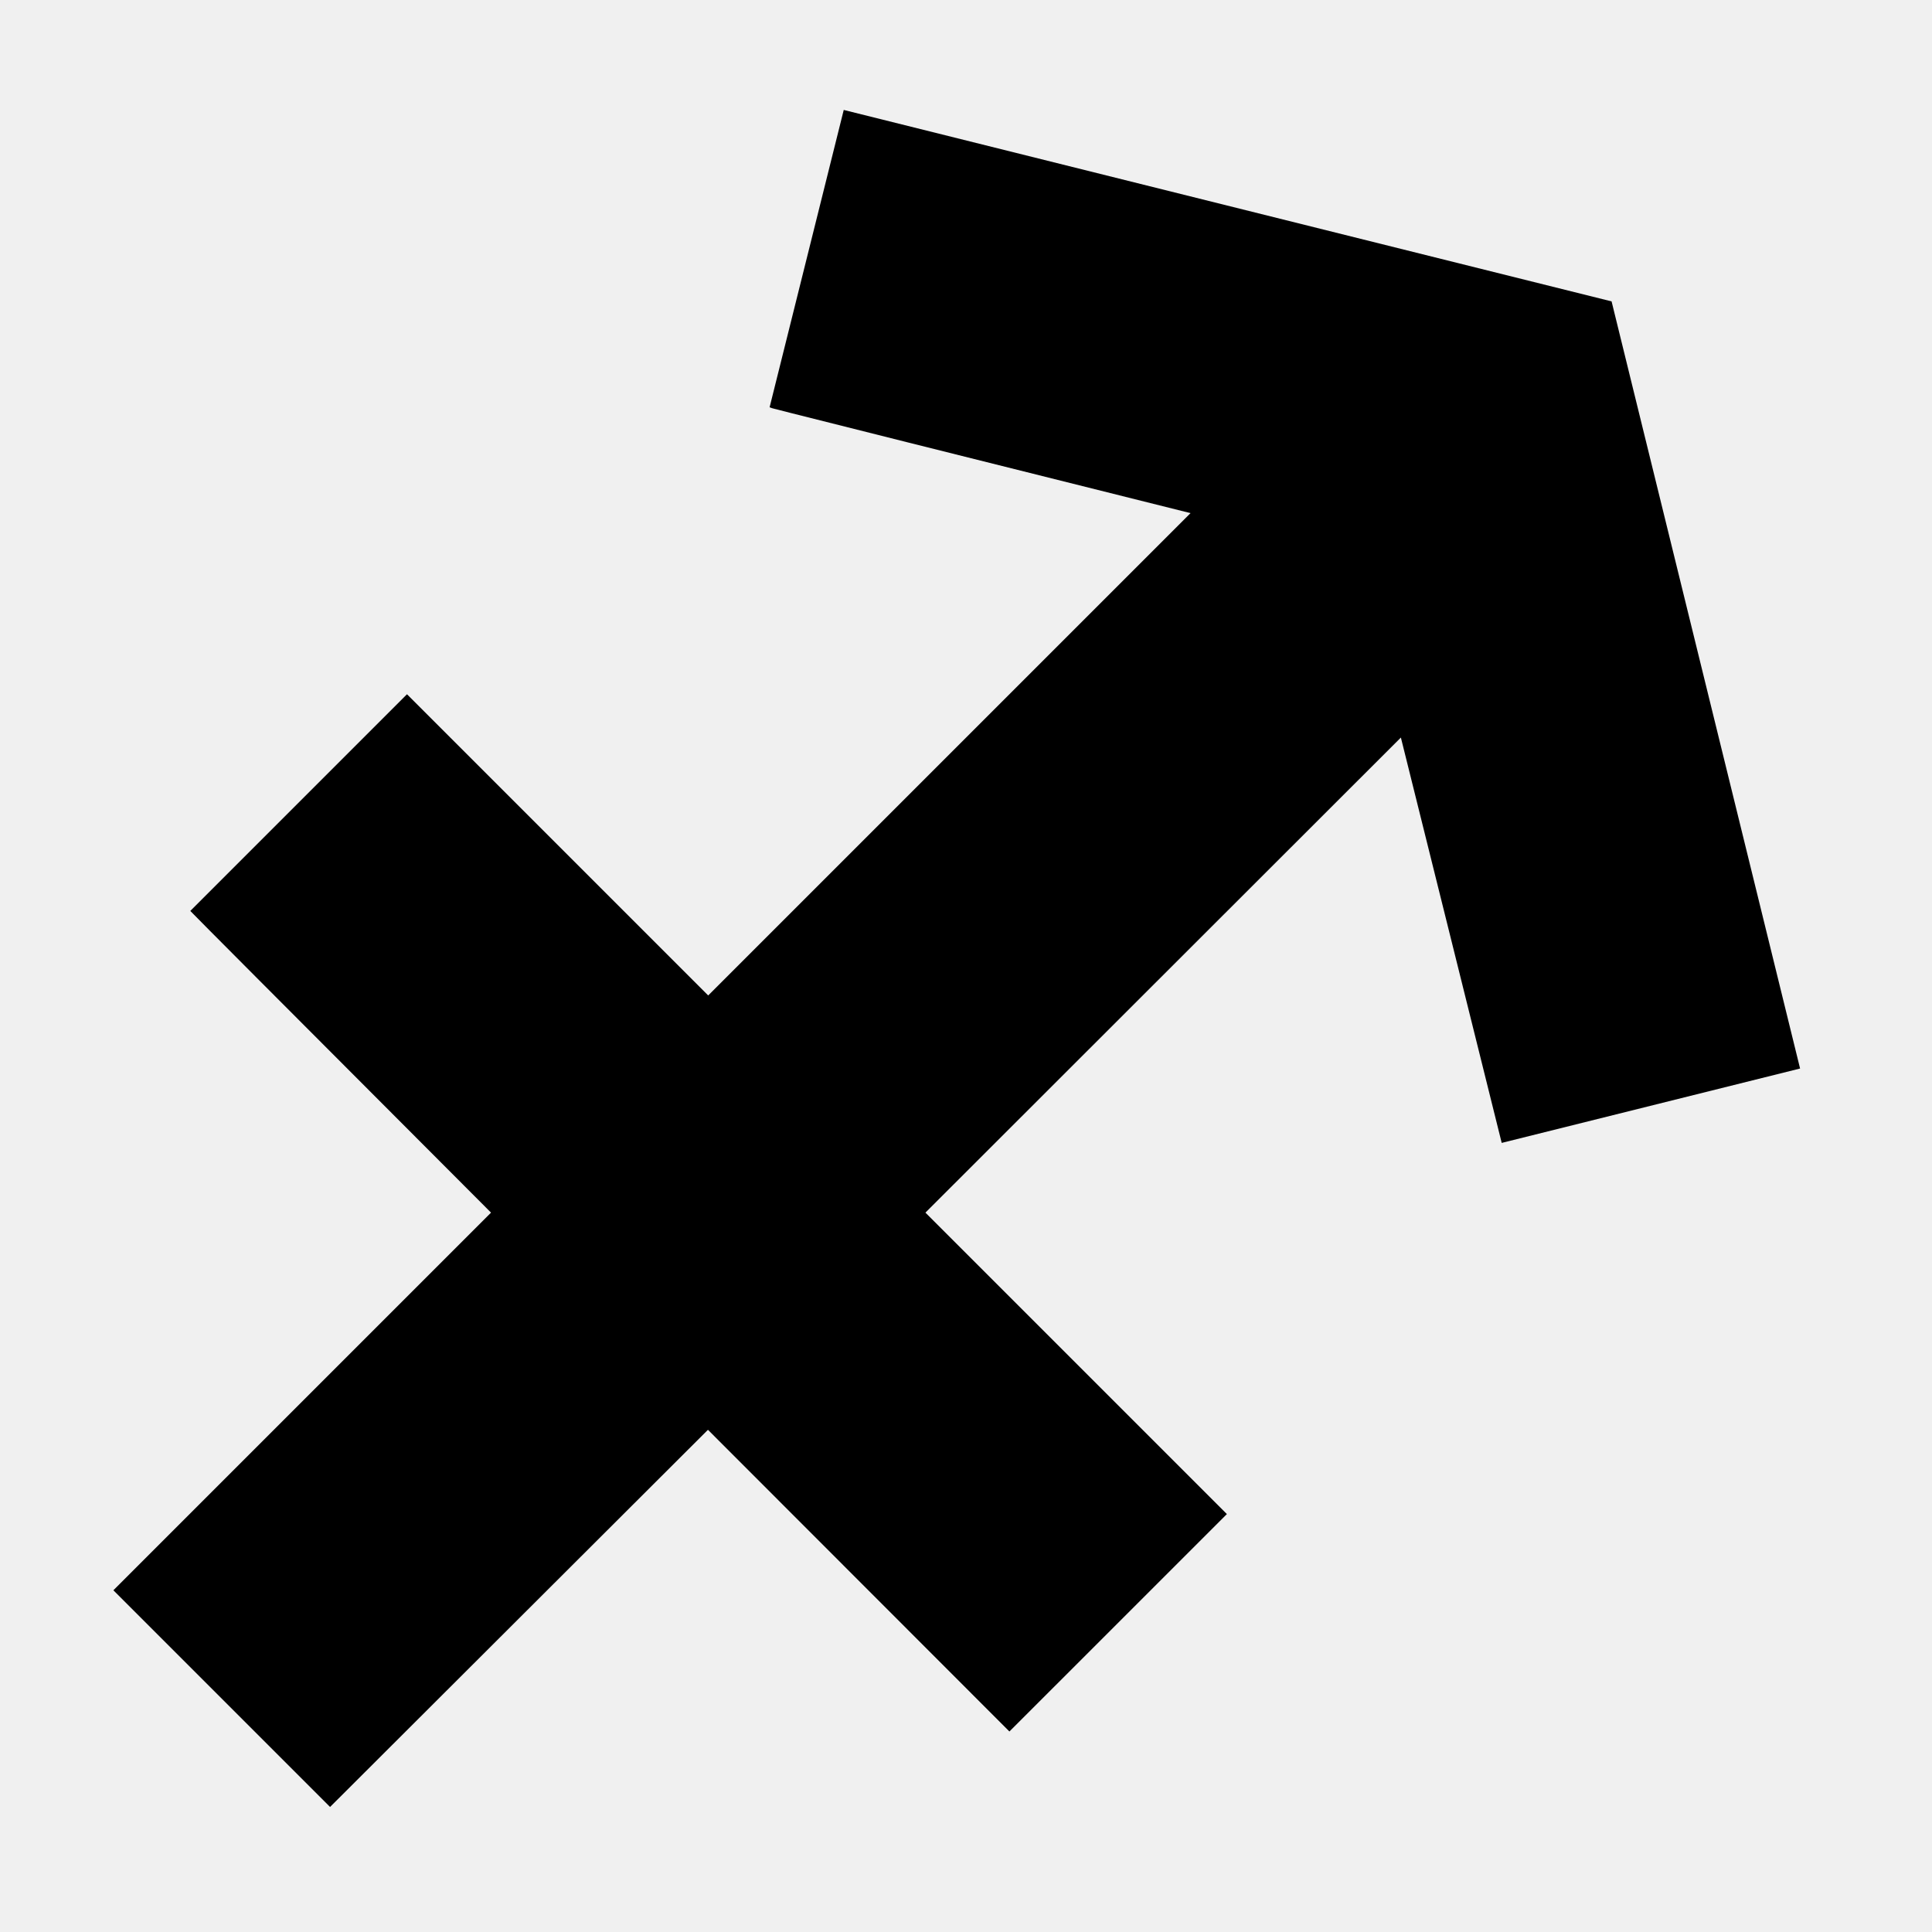
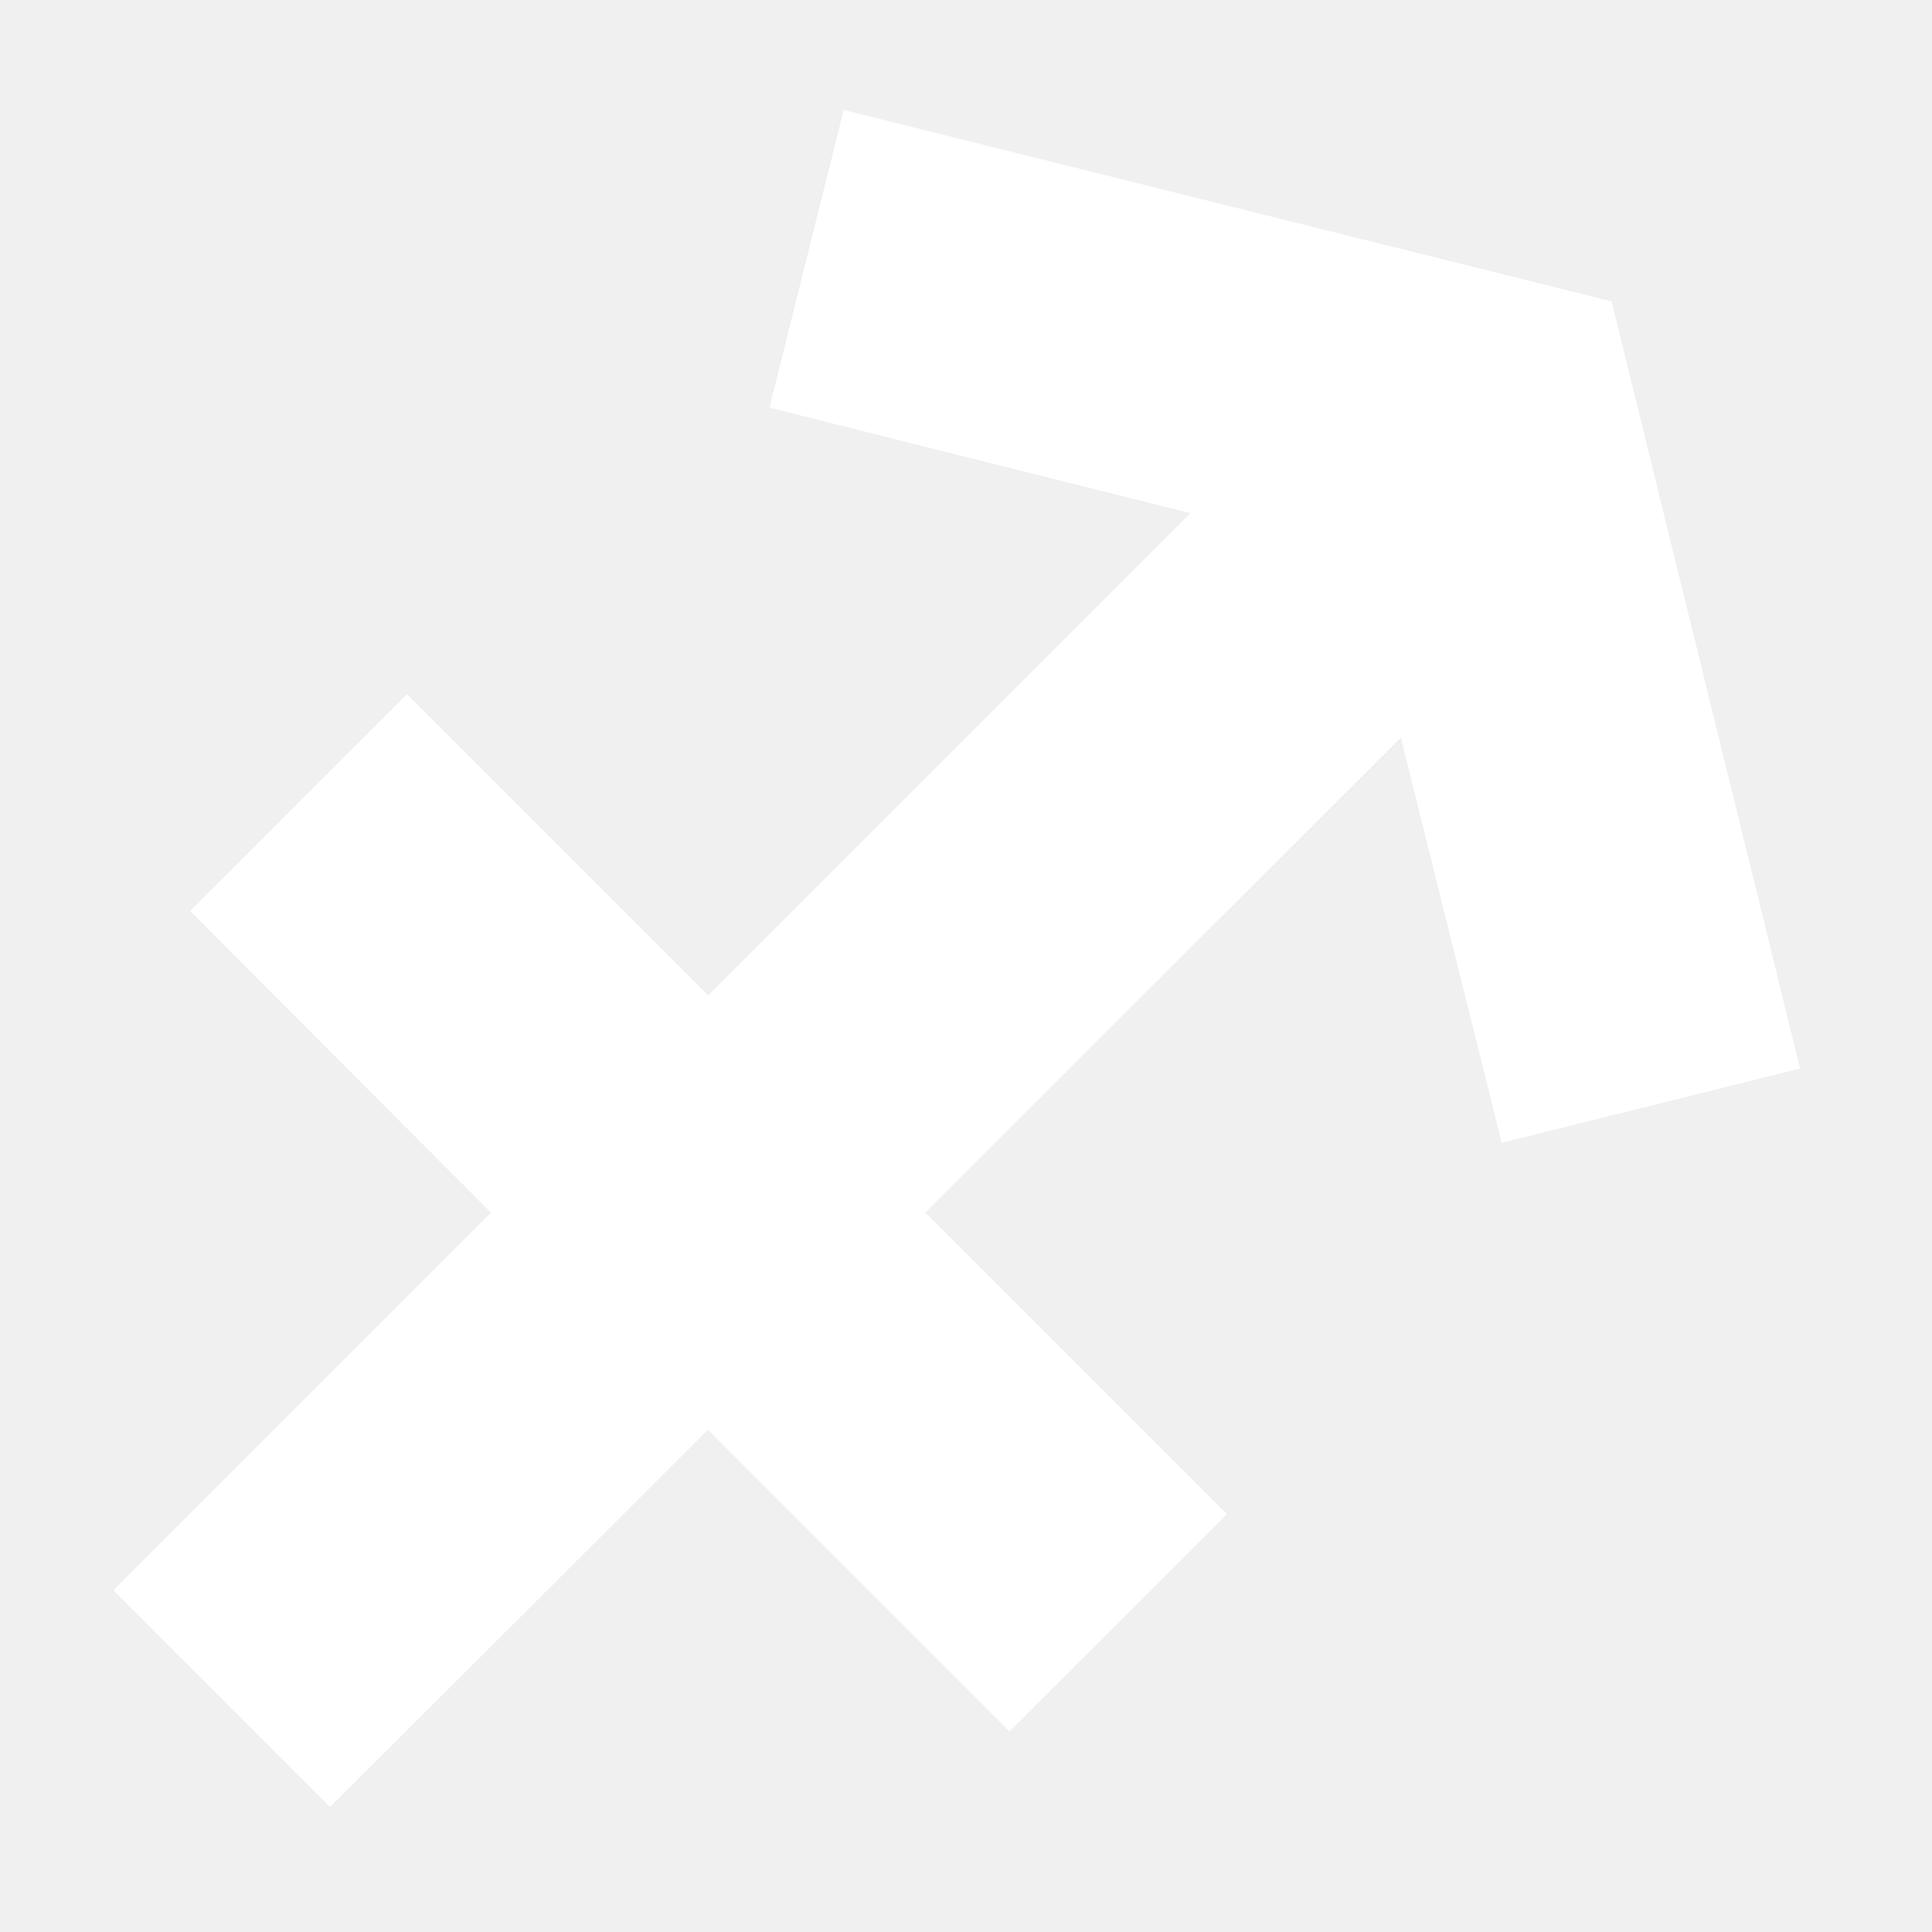
- <svg xmlns="http://www.w3.org/2000/svg" fill="#000000" width="161px" height="161px" viewBox="0 0 32 32" version="1.1">
+ <svg xmlns="http://www.w3.org/2000/svg" fill="#fff" width="161px" height="161px" viewBox="0 0 32 32" version="1.1">
  <g id="SVGRepo_bgCarrier" stroke-width="0" />
  <g id="SVGRepo_tracerCarrier" stroke-linecap="round" stroke-linejoin="round" />
  <g id="SVGRepo_iconCarrier">
    <path d="M16.719 28.679l-4.993-4.997-6.259 6.247-3.589-3.589 6.255-6.255c-3.773-3.779-4.814-4.825-4.981-4.997l3.589-3.589 4.989 4.989 7.989-7.989c-8.603-2.15-6.671-1.674-6.972-1.753l1.228-4.925 12.718 3.171 3.122 12.706-4.942 1.232-1.67-6.714-7.875 7.869 4.993 4.993-3.602 3.601z" />
  </g>
</svg>
